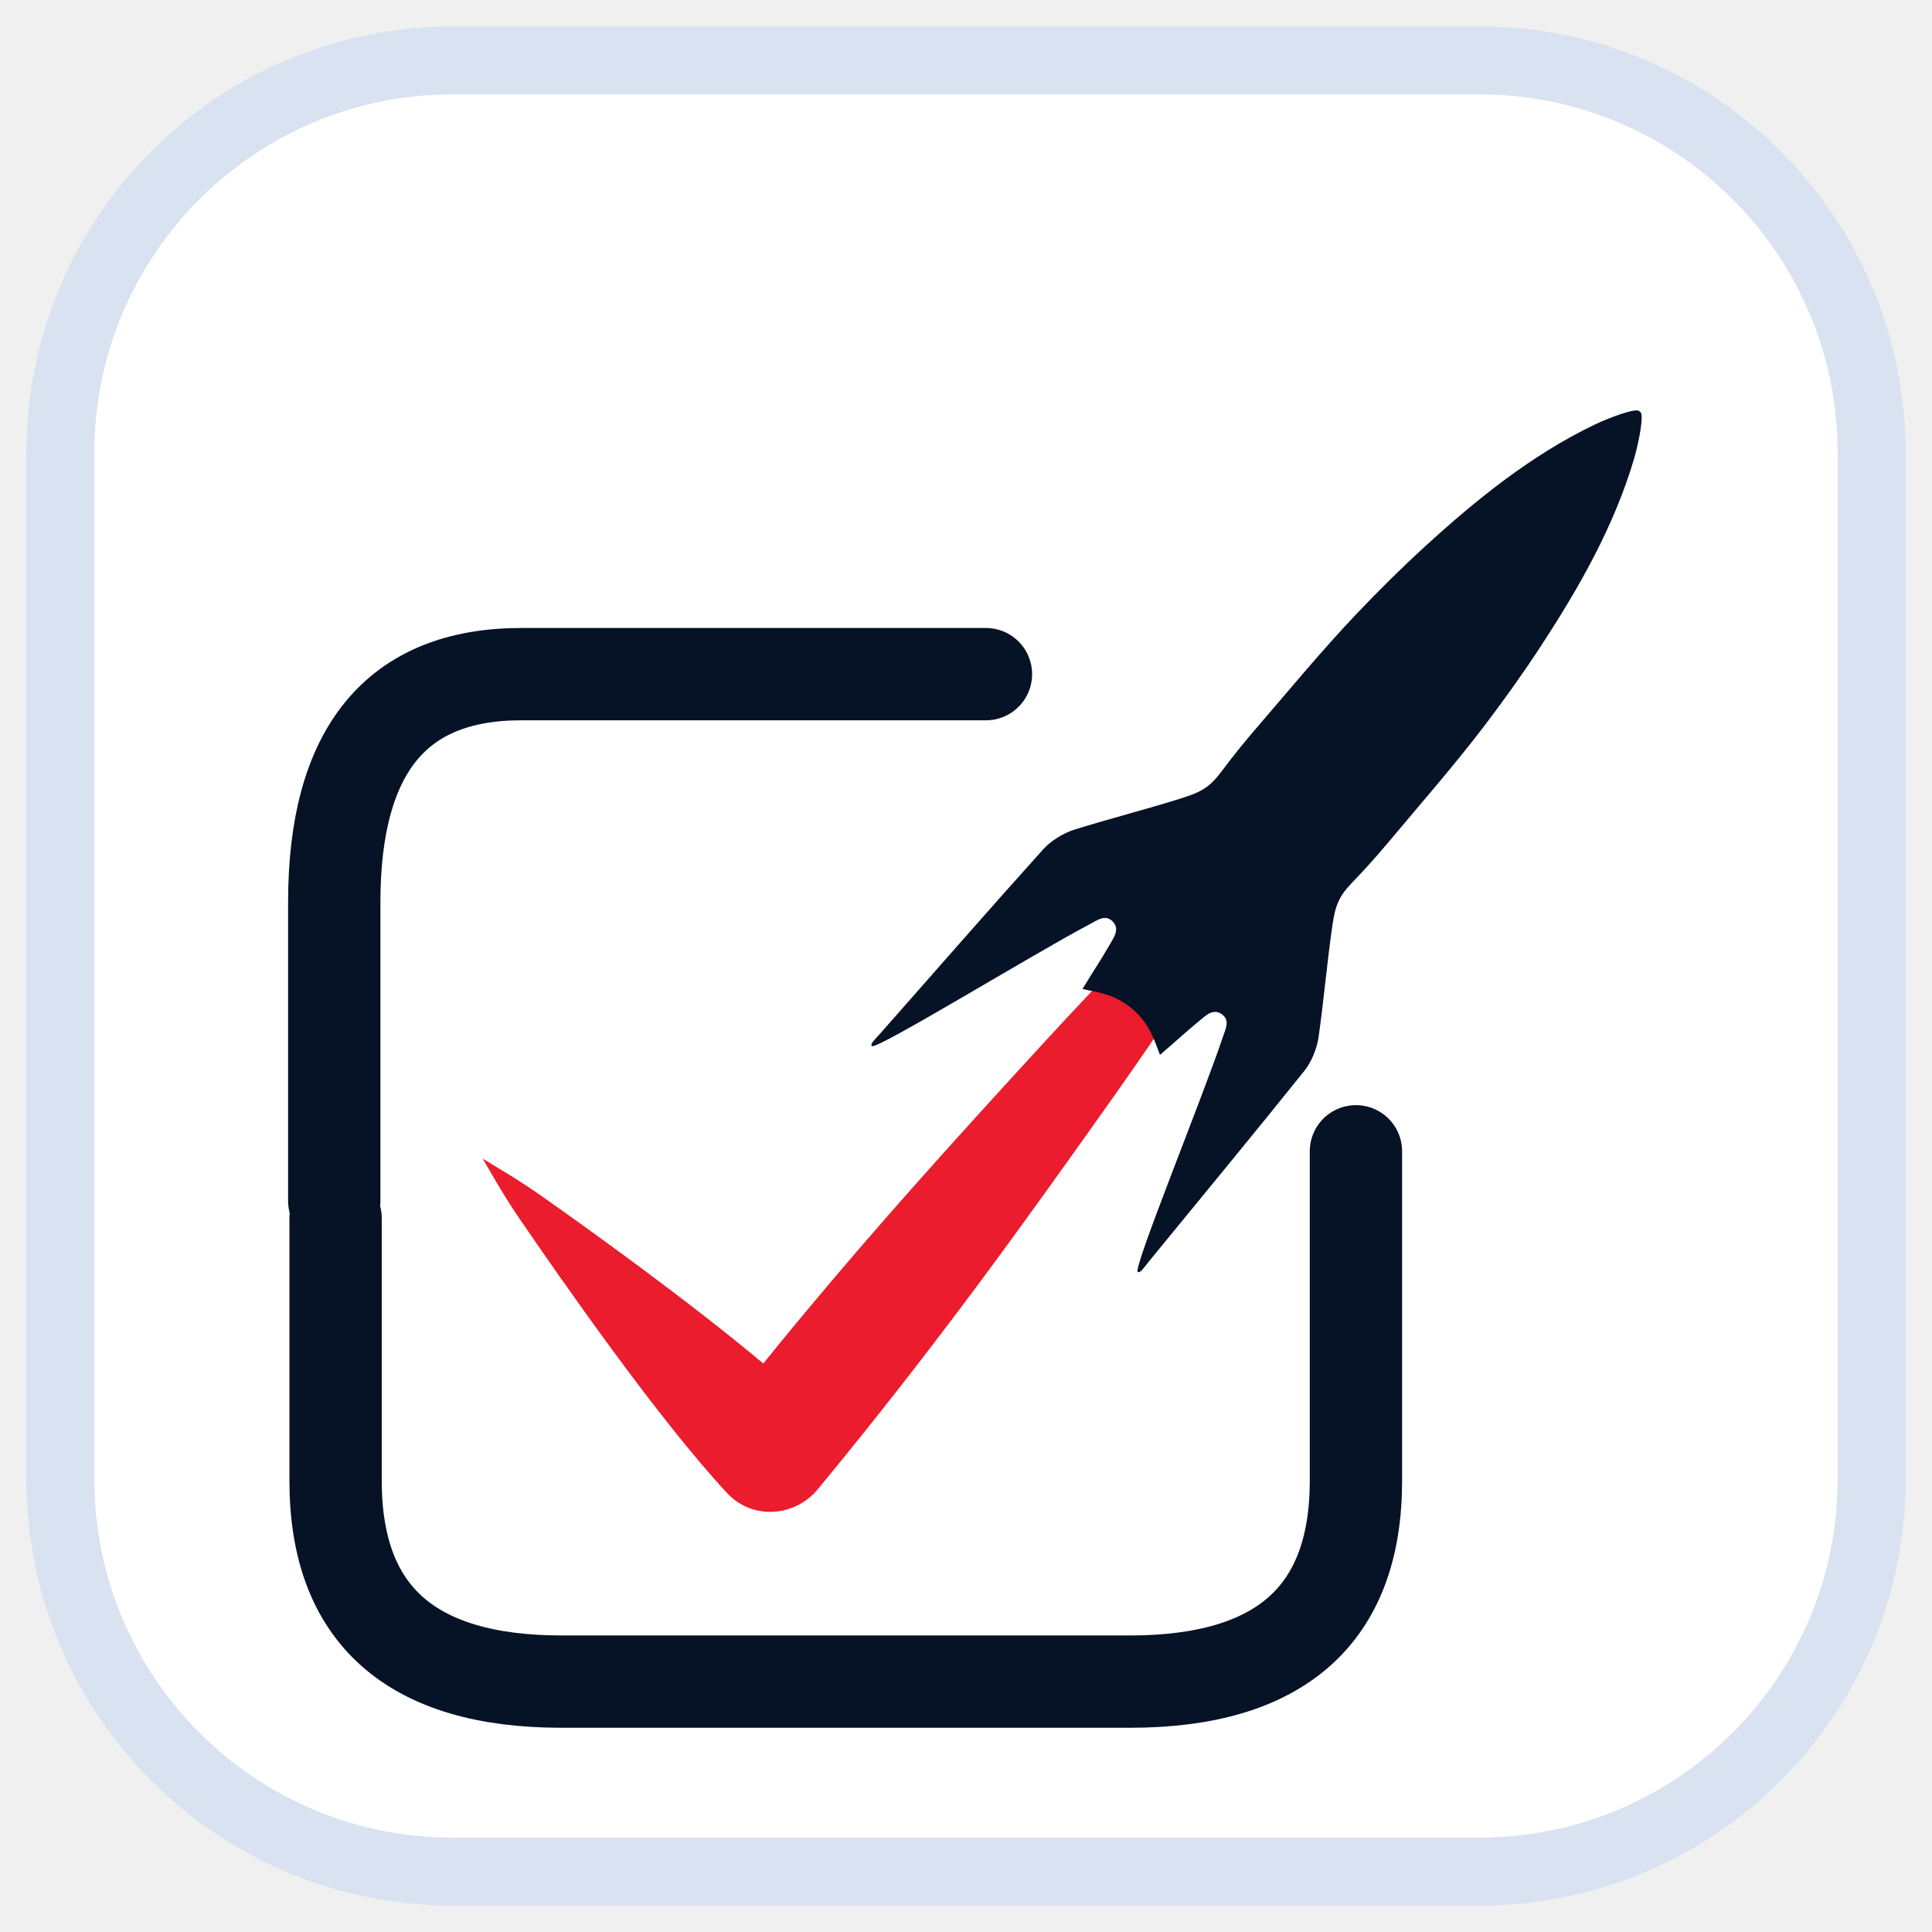
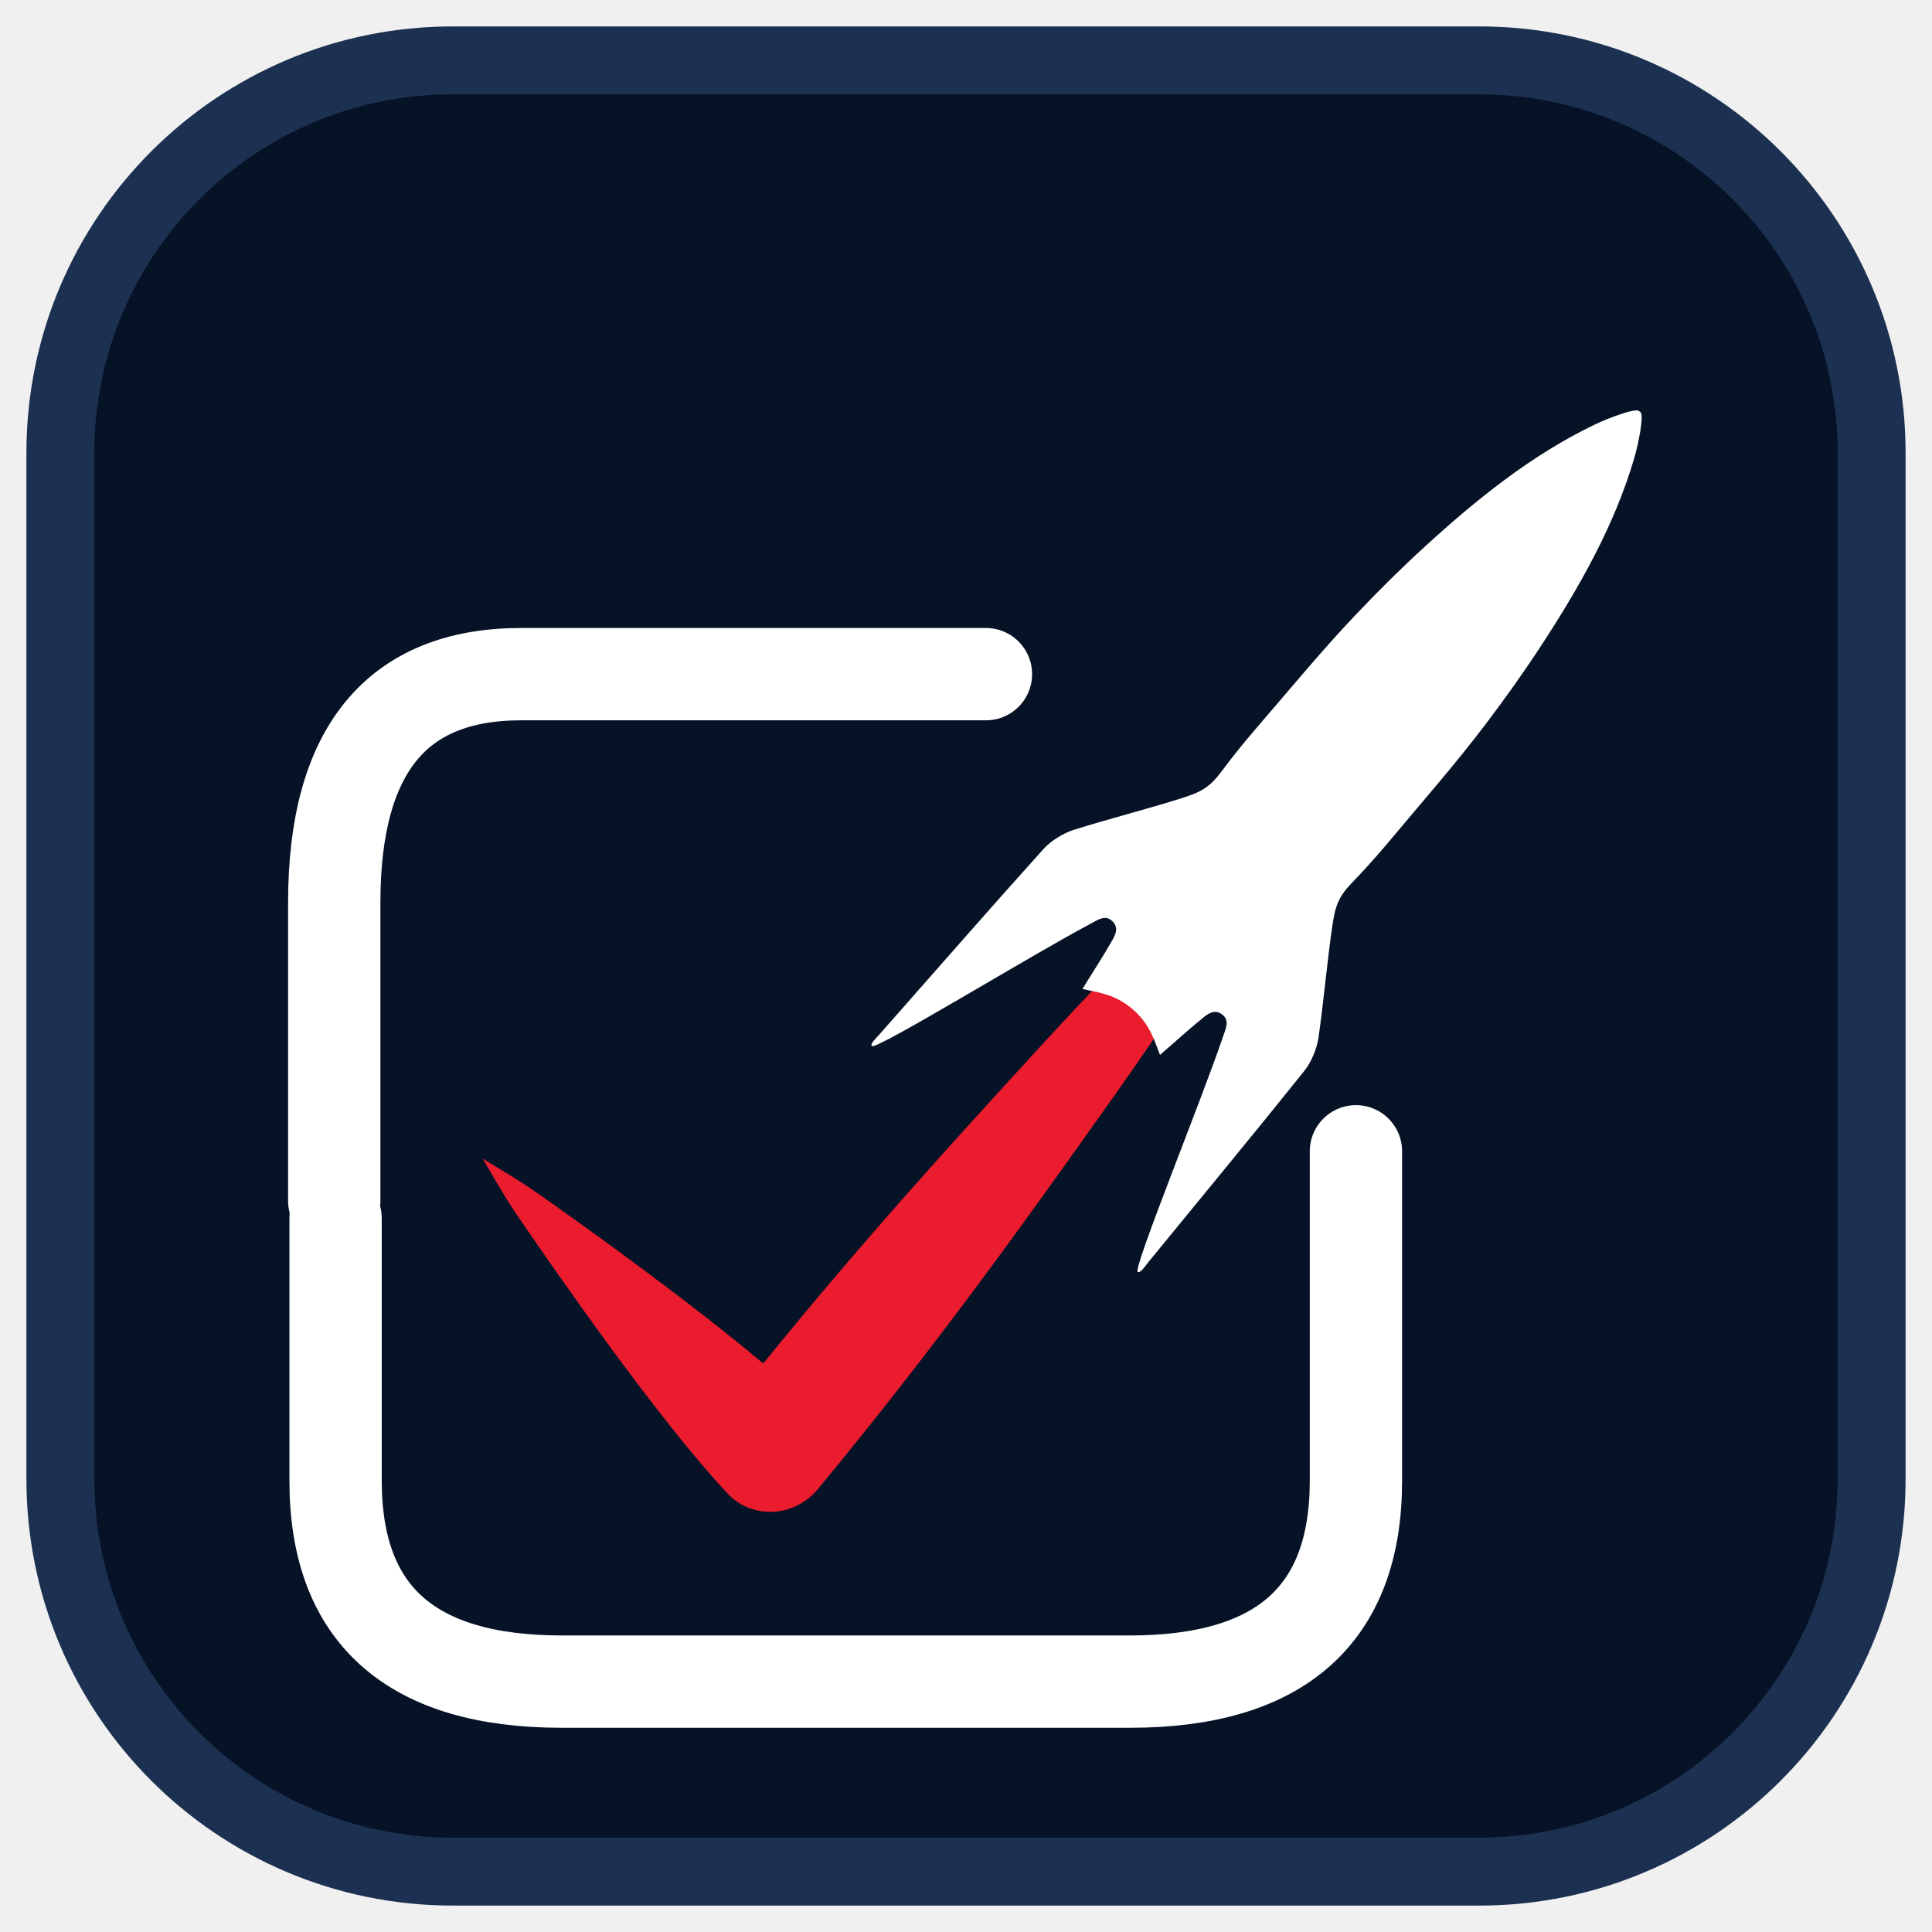
<svg xmlns="http://www.w3.org/2000/svg" width="512" height="512" viewBox="0 0 512 512" role="img" aria-labelledby="title desc">
  <style>
-     .tabBackground { fill:#ffffff; stroke:#d8e2f0; stroke-width:18; }
-     .boxStroke { fill:none; stroke:#061226; stroke-width:32; stroke-linecap:round; stroke-linejoin:round; }
+     .tabBackground { fill:#061226; stroke:#1c3151; stroke-width:18; }
+     .boxStroke { fill:none; stroke:#ffffff; stroke-width:32; stroke-linecap:round; stroke-linejoin:round; }
    .checkFill { fill:#ea1c2d; fill-opacity:1; fill-rule:nonzero; stroke:none; }
-     .rocketBody { fill:#061226; stroke:none; }
+     .rocketBody { fill:#ffffff; stroke:none; }
  </style>
  <rect class="tabBackground" x="16" y="16" width="480" height="480" rx="104" />
  <g transform="translate(58 48) scale(0.7645) translate(24 79.471)">
    <g id="mark" transform="translate(-60.68732,22.74751)">
      <path class="boxStroke" d="m 76.687,251.313 v -103.488 q 0,-79.138 64.782,-79.138 h 161.123" />
      <path class="boxStroke" d="m 430.849,234.088 v 114.227 q 0,69.607 -78.376,69.607 H 155.527 q -78.376,0 -78.376,-69.607 v -91.025" />
      <path class="checkFill" d="m 128.114,236.623 c 2.114,3.443 6.431,11.499 12.683,20.658 13.972,20.468 48.461,70.052 72.244,95.458 a 20.524,21.199 43.102 0 0 31.296,-1.544 C 285.082,301.858 314.874,260.316 347.459,214.287 379.353,169.234 422.91,100.715 438,78 c -19.031,19.531 -76.854,76.528 -114.188,117.187 -33.674,36.672 -64.387,70.481 -98.412,112.45 -26.028,-21.827 -60.626,-46.618 -76.818,-58.027 -9.065,-6.387 -17.057,-10.823 -20.468,-12.988 z" />
      <g transform="matrix(1.954422,0.5975267,-0.5975267,1.954422,224.7797,-114.4155)">
        <g transform="translate(-18273.331)">
          <path class="rocketBody" d="m 18391.399,161.959 c 5.297,-12.945 10.689,-25.872 15.861,-38.868 0.696,-1.751 0.931,-4.207 0.635,-6.127 -0.889,-5.752 -2.365,-12.728 -3.289,-18.753 -0.528,-3.451 -0.448,-5.059 1.106,-8.1 1.314,-2.569 2.736,-5.643 3.859,-8.301 3.367,-7.979 6.928,-15.845 9.912,-23.975 1.877,-5.113 3.605,-10.287 5.119,-15.517 3.28,-11.333 5.91,-23.051 5.778,-34.94 -0.03,-2.625 -0.52,-7.445 -1.261,-7.788 -0.05,-0.021 -0.101,-0.032 -0.16,-0.037 -0.04,-0.039 -0.09,-0.071 -0.136,-0.089 -0.757,-0.305 -4.603,2.643 -6.532,4.423 -8.744,8.057 -15.467,18.008 -21.467,28.167 -2.768,4.689 -5.348,9.495 -7.782,14.368 -3.871,7.747 -7.152,15.733 -10.651,23.656 -1.165,2.64 -2.425,5.783 -3.395,8.501 -1.148,3.217 -2.262,4.377 -5.136,6.36 -5.02,3.46 -11.109,7.171 -15.904,10.468 -1.601,1.101 -3.228,2.955 -4.024,4.664 -5.912,12.676 -11.621,25.465 -17.409,38.199 -0.295,0.648 -1.105,2.008 -0.651,2.26 0.904,0.503 21.614,-22.947 29.359,-30.631 0.947,-0.939 1.927,-2.339 3.46,-1.556 1.669,0.853 1.049,2.577 0.735,3.951 -0.644,2.812 -1.518,5.736 -2.222,8.535 1.107,-0.077 2.655,-0.299 3.759,-0.276 1.835,-0.056 3.62,0.304 5.313,1.036 1.694,0.731 3.179,1.783 4.398,3.156 0.774,0.789 1.673,2.067 2.377,2.925 1.553,-2.432 3.083,-5.073 4.688,-7.469 0.784,-1.171 1.613,-2.805 3.379,-2.176 1.621,0.579 1.274,2.252 1.24,3.587 -0.28,10.905 -3.143,42.059 -2.158,42.372 0.496,0.157 0.93,-1.364 1.199,-2.023" />
        </g>
      </g>
    </g>
  </g>
</svg>
